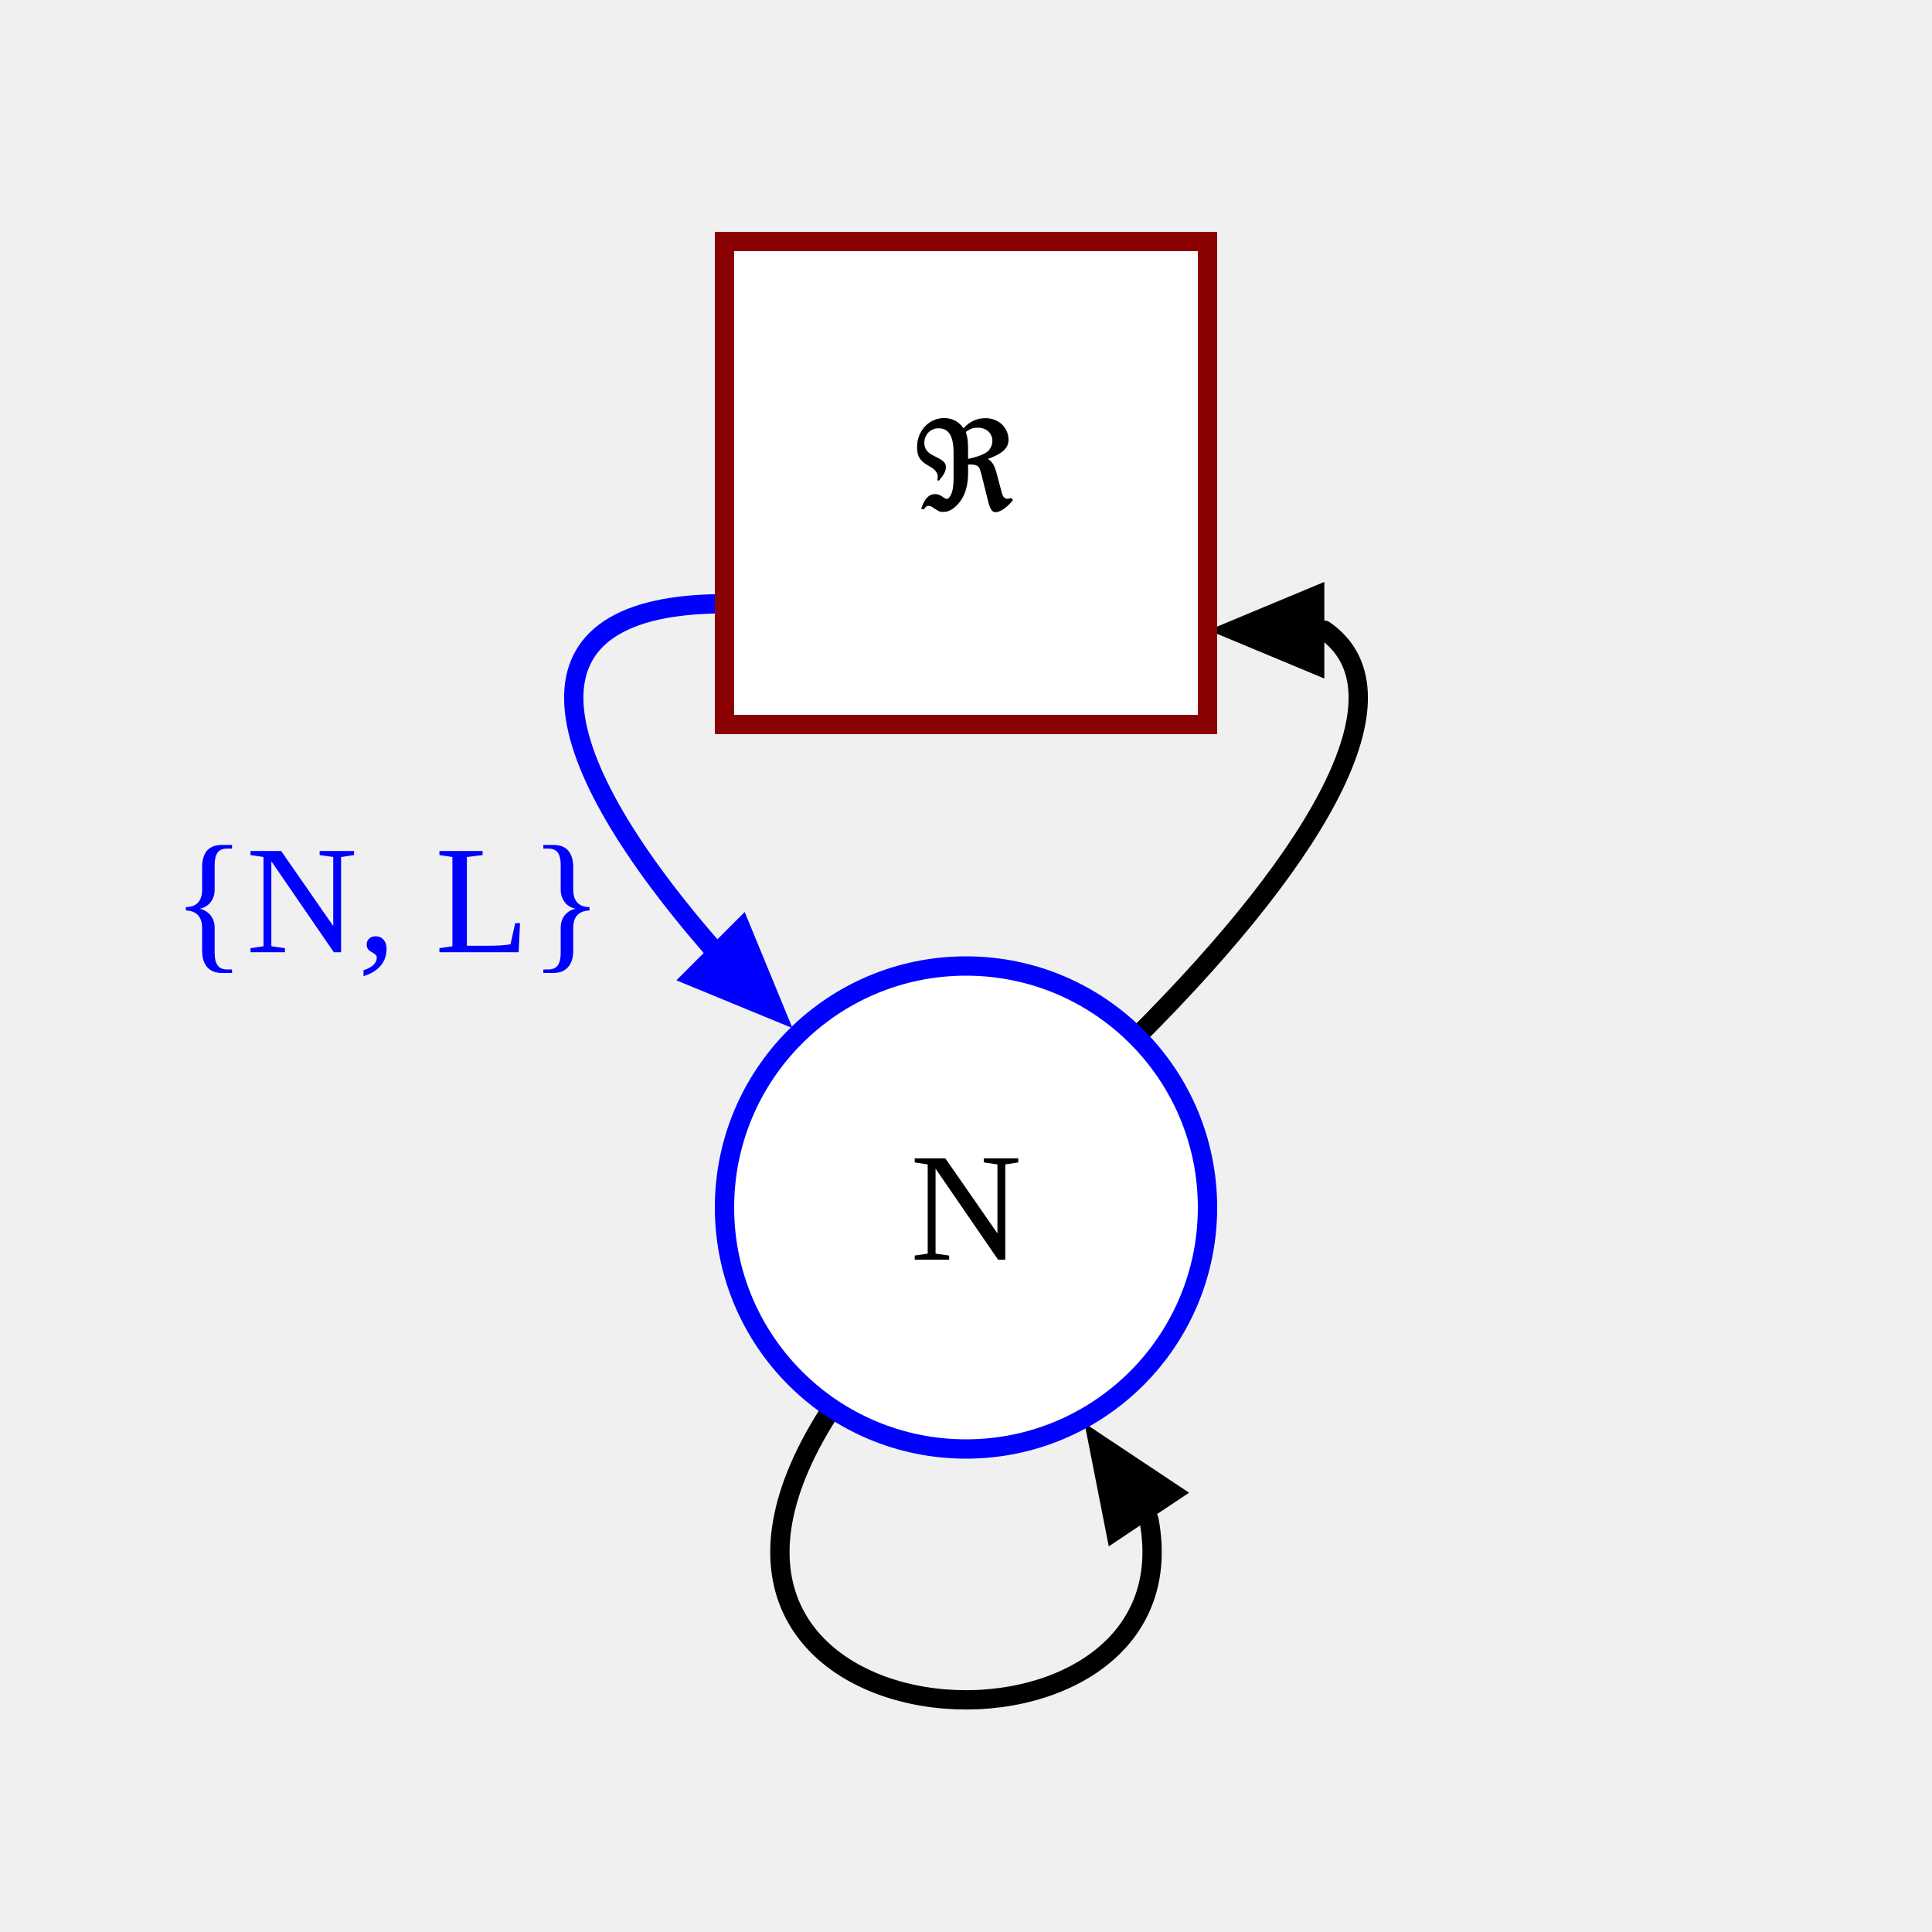
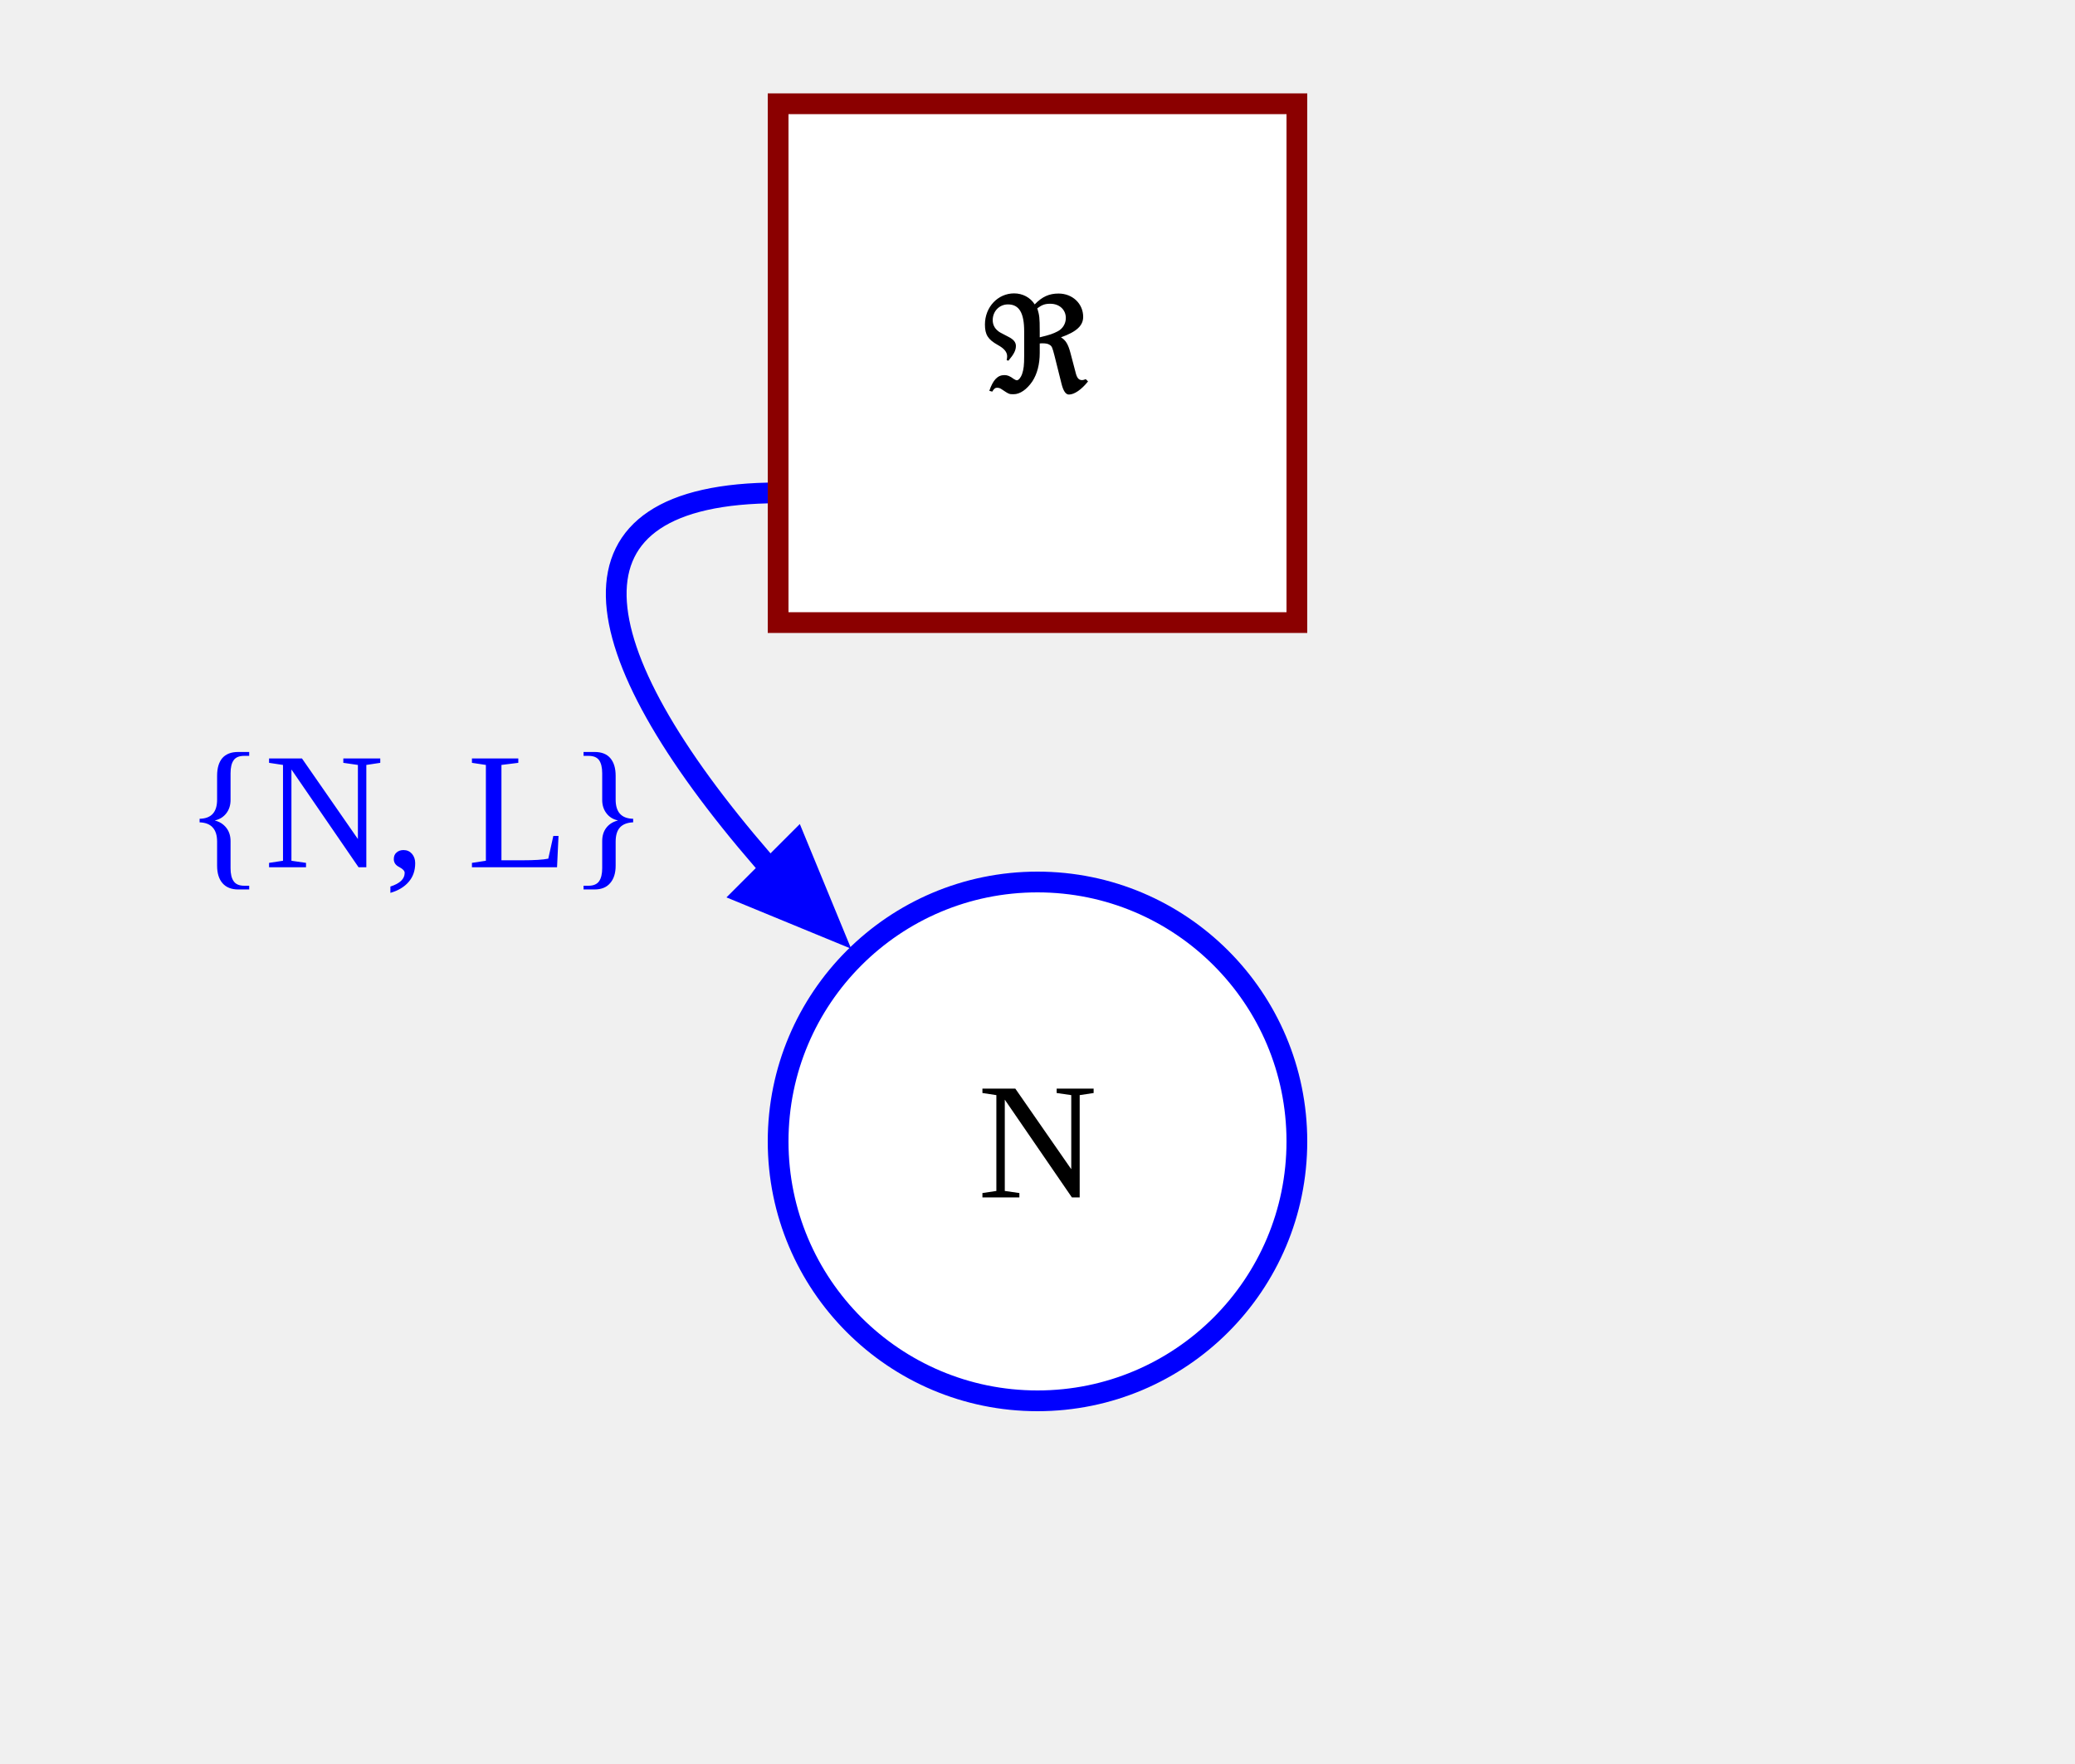
- <svg xmlns="http://www.w3.org/2000/svg" width="200" height="200">
-   <path d="M 75 62.5 C53.182 62.5 55.69 77.305 73.555 97.947" fill="none" stroke-dasharray="0" stroke-linecap="round" stroke-width="2" stroke="blue" />
-   <polygon points="77.09 94.412, 82.04 106.432, 70.019 101.483" fill="blue" stroke="none" />
-   <path d="M 86.378 145.387 C62.113 181.703 124.292 185.674 118.936 157.302" fill="none" stroke-dasharray="0" stroke-linecap="round" stroke-width="2" stroke="black" />
-   <polygon points="114.779 160.08, 112.269 147.325, 123.093 154.525" fill="black" stroke="none" />
-   <path d="M 117.678 107.322 C137.412 87.588 145.998 71.447 137.094 65.24" fill="none" stroke-dasharray="0" stroke-linecap="round" stroke-width="2" stroke="black" />
-   <polygon points="137.094 70.24, 125.094 65.24, 137.094 60.24" fill="black" stroke="none" />
-   <text font-size="16" text-anchor="middle" x="40.128" y="93.178" dominant-baseline="central" fill="blue">
+ <svg xmlns="http://www.w3.org/2000/svg" width="200" height="170">
+   <path d="M 75 47.5 C53.182 47.5 55.69 62.305 73.555 82.947" fill="none" stroke-dasharray="0" stroke-linecap="round" stroke-width="2" stroke="blue" />
+   <polygon points="77.09 79.412, 82.04 91.432, 70.019 86.483" fill="blue" stroke="none" />
+   <text font-size="16" text-anchor="middle" x="40.128" y="78.178" dominant-baseline="central" fill="blue">
{N, L}<tspan dy="8" font-size=".7em" />
  </text>
-   <rect x="75" y="25" fill="white" width="50" height="50" stroke="darkred" stroke-width="2" />
-   <circle cx="100" r="25" stroke="blue" stroke-width="2" cy="125" fill="white" stroke-dasharray="0" />
-   <text font-size="16" text-anchor="middle" x="100" y="50" dominant-baseline="central" fill="black">
+   <rect x="75" y="10" fill="white" width="50" height="50" stroke="darkred" stroke-width="2" />
+   <circle cx="100" r="25" stroke="blue" stroke-width="2" cy="110" fill="white" stroke-dasharray="0" />
+   <text font-size="16" text-anchor="middle" x="100" y="35" dominant-baseline="central" fill="black">
ℜ<tspan dy="8" font-size=".7em" />
  </text>
-   <text font-size="16" text-anchor="middle" x="100" y="125" dominant-baseline="central" fill="black">
+   <text font-size="16" text-anchor="middle" x="100" y="110" dominant-baseline="central" fill="black">
N<tspan dy="8" font-size=".7em" />
  </text>
</svg>
